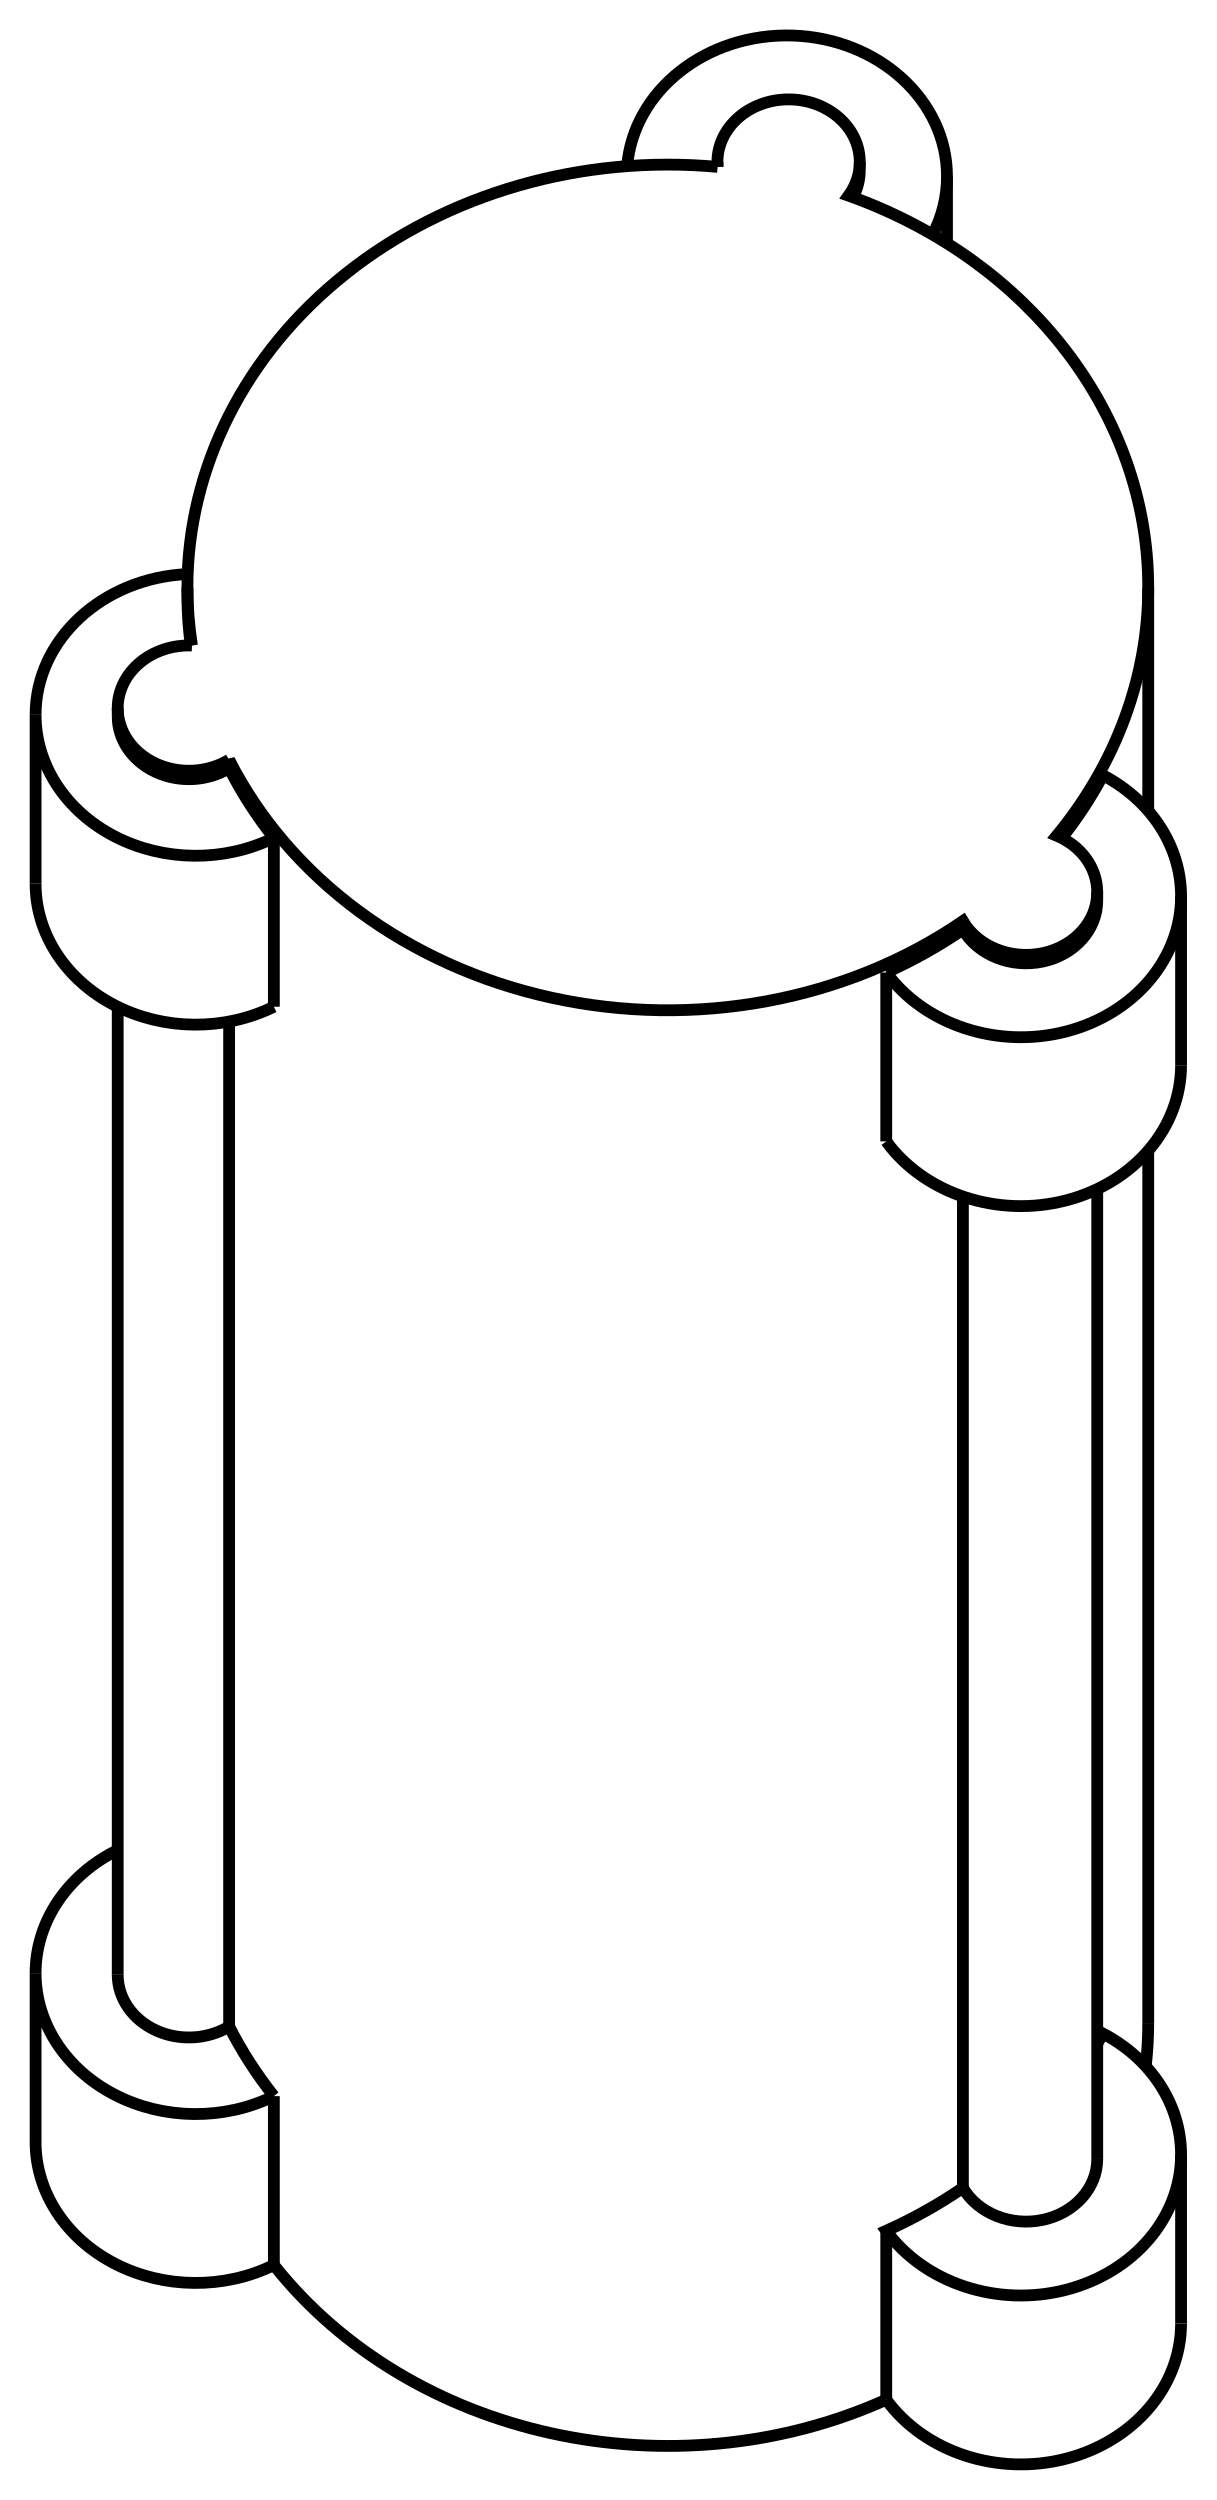
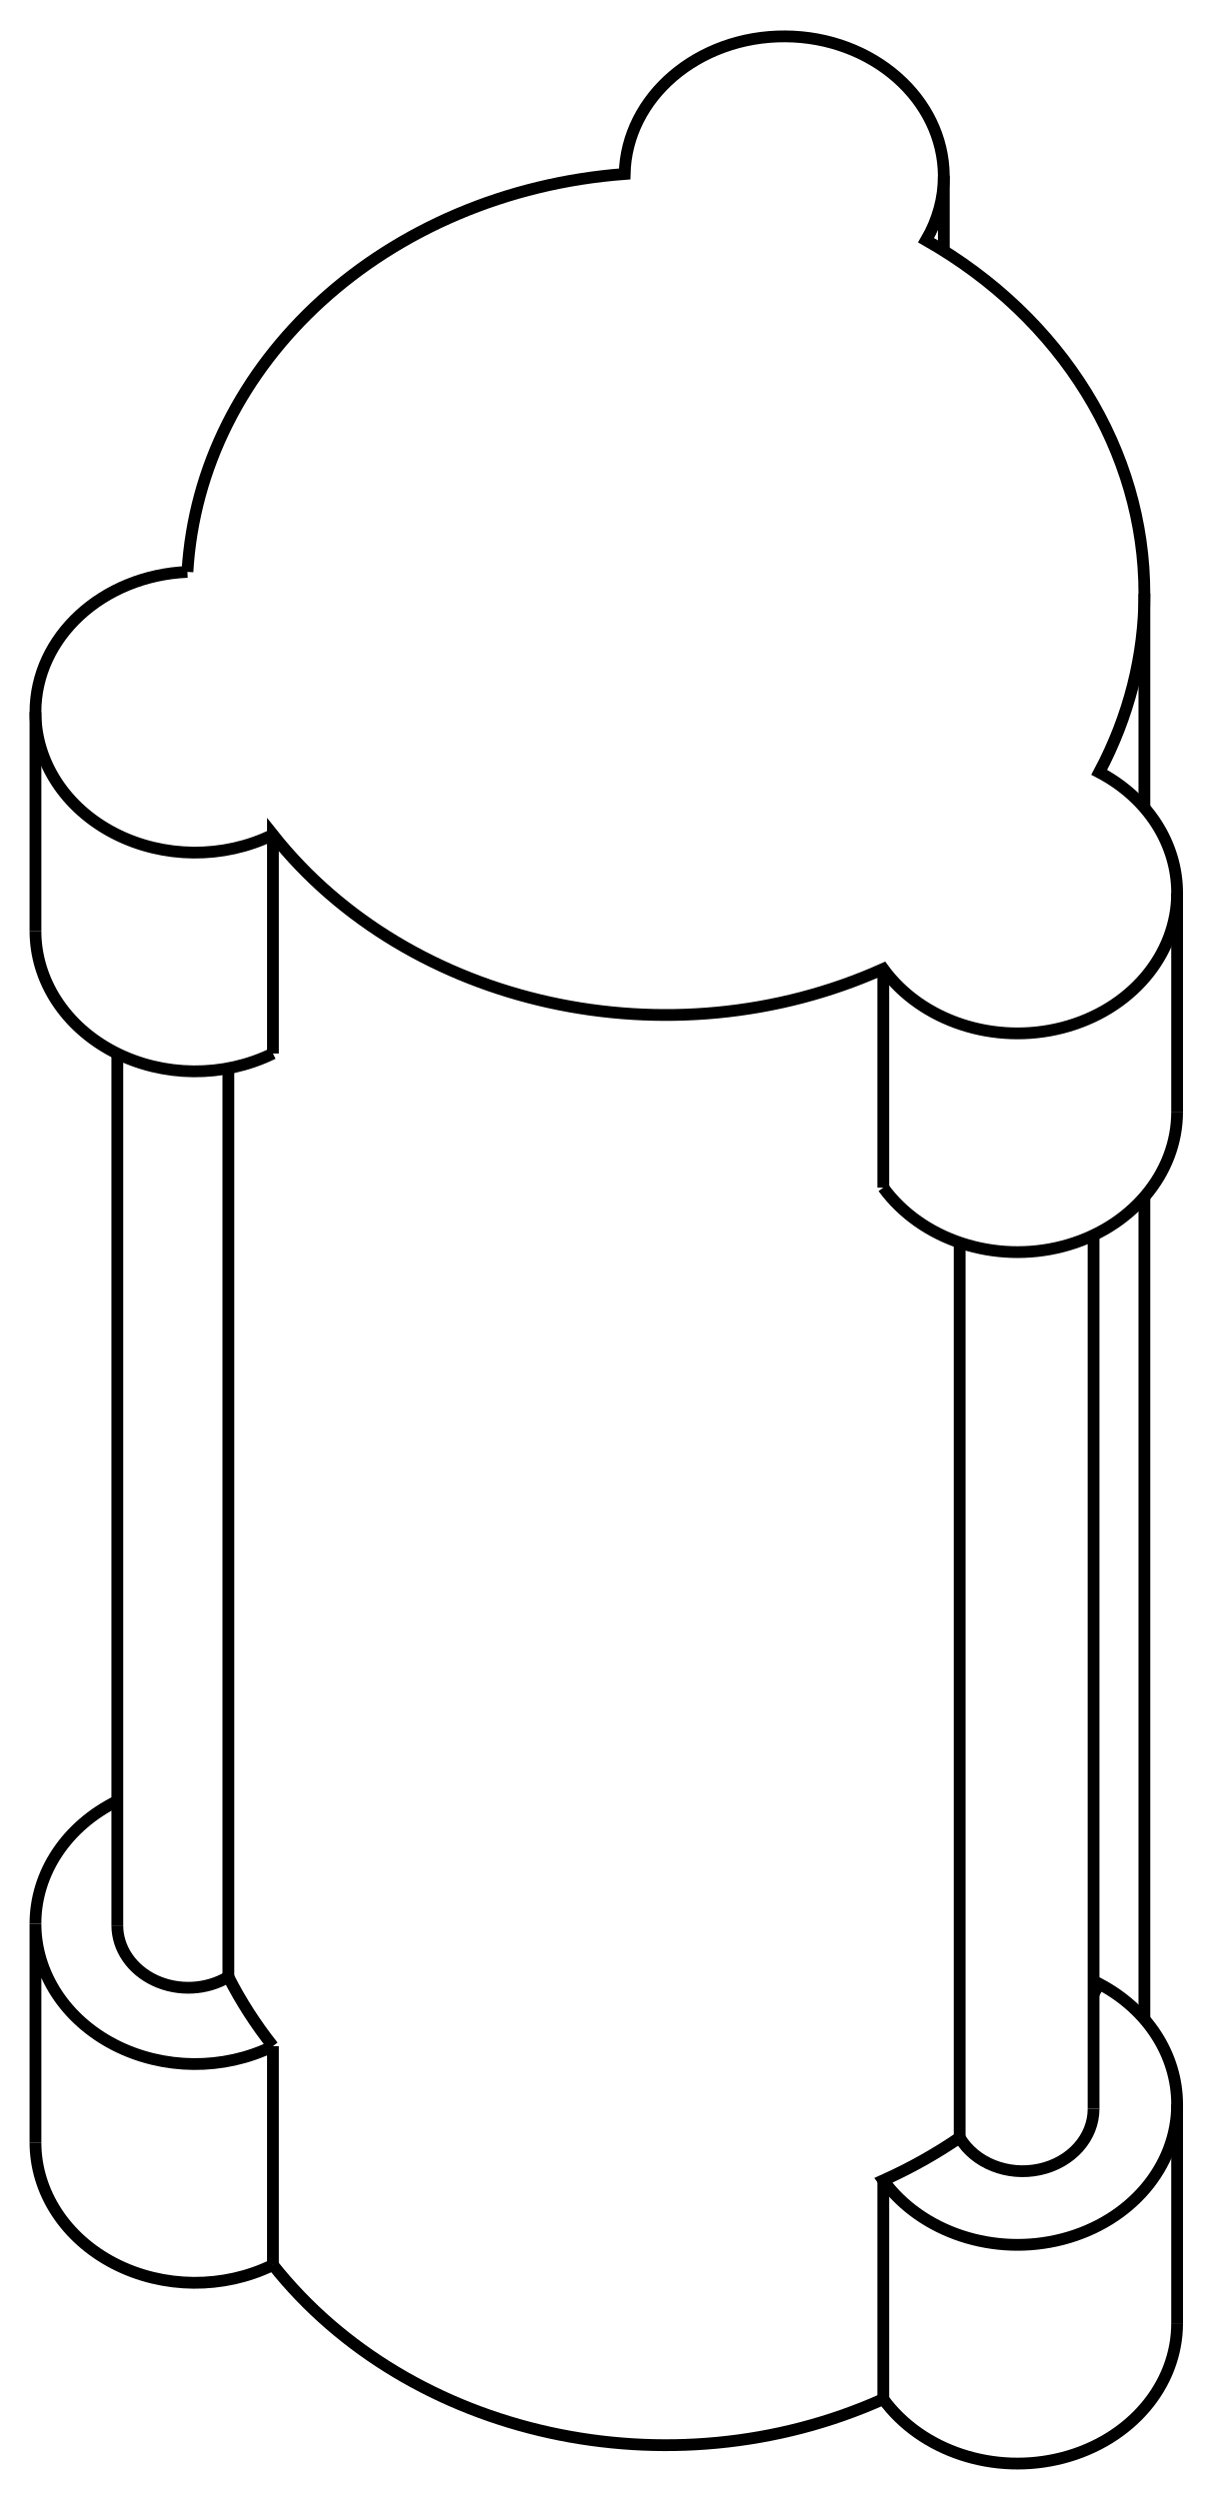
- <svg xmlns="http://www.w3.org/2000/svg" version="1.1" viewBox="-20.493 -38.148 34.19 70.254" fill="none" stroke="black" stroke-width="0.6%" vector-effect="non-scaling-stroke">
-   <path d="M 3.668 -33.358 A 2 1.76 360 0 1 3.476 -32.605" />
-   <path d="M -0.326 -33.458 A 2 1.76 360 0 1 -0.332 -33.595 A 2 1.76 360 0 1 3.668 -33.595 A 2 1.76 360 0 1 3.354 -32.649 A 13.5 11.882 360 0 1 11.774 -21.64 A 13.5 11.882 360 0 1 9.203 -14.664 A 2 1.76 360 0 1 10.341 -13.076 A 2 1.76 360 0 1 6.566 -12.263 A 13.5 11.882 360 0 1 -14.054 -16.797 L -14.054 -16.56 A 2 1.76 360 0 1 -17.185 -18.012" />
-   <path d="M -15.098 -20.008 A 13.5 11.882 360 0 1 -15.226 -21.64 A 13.5 11.882 360 0 1 -0.326 -33.458" />
-   <path d="M -15.132 -20.009 A 13.5 11.882 360 0 1 -15.226 -21.403" />
-   <path d="M -2.869 -33.48 A 4.5 3.961 360 0 1 6.119 -33.187 A 4.5 3.961 360 0 1 5.718 -31.553" />
-   <path d="M 11.774 18.704 A 13.5 11.882 360 0 1 11.704 19.917" />
-   <path d="M 10.341 19.286 A 13.5 11.882 180 0 0 10.5 18.997 A 4.5 3.961 360 0 1 12.697 22.399 L 12.697 27.145" />
-   <path d="M 10.5 -16.363 A 13.5 11.882 360 0 1 9.343 -14.599" />
-   <path d="M -14.054 -16.797 A 2 1.76 360 0 1 -17.185 -18.249 A 2 1.76 360 0 1 -15.098 -20.008" />
+ <svg xmlns="http://www.w3.org/2000/svg" version="1.1" viewBox="-20.493 -38.385 34.19 70.49" fill="none" stroke="black" stroke-width="0.6%" vector-effect="non-scaling-stroke">
+   <path d="M -15.208 -22.253 A 13.5 11.883 0 0 1 -2.88 -33.478 A 4.5 3.961 360 0 1 6.119 -33.424 A 4.5 3.961 360 0 1 5.619 -31.609 A 13.5 11.883 360 0 1 11.774 -21.639 A 13.5 11.883 360 0 1 10.5 -16.6 A 4.5 3.961 360 0 1 12.697 -13.197 A 4.5 3.961 360 0 1 4.412 -11.055 A 13.5 11.883 360 0 1 -12.797 -14.839 L -12.797 -8.669" />
+   <path d="M 10.341 17.862 A 13.5 11.883 180 0 0 10.5 17.572 A 4.5 3.961 360 0 1 12.697 20.975 L 12.697 27.145" />
+   <path d="M -12.797 -14.839 A 4.5 3.961 360 0 1 -19.493 -18.296 A 4.5 3.961 360 0 1 -15.208 -22.253" />
  <path d="M -19.493 22.046 A 4.5 3.961 180 0 0 -12.797 25.503" />
  <path d="M 4.412 29.287 A 4.5 3.961 180 0 0 12.697 27.145" />
-   <path d="M 4.412 29.287 A 13.5 11.882 360 0 1 -12.797 25.503" />
-   <path d="M -12.797 20.757 A 4.5 3.961 360 0 1 -19.493 17.3 L -19.493 22.046" />
-   <path d="M -19.493 17.3 A 4.5 3.961 360 0 1 -17.185 13.841" />
-   <path d="M -12.797 20.757 L -12.797 25.503" />
-   <path d="M -12.797 20.757 A 13.5 11.882 360 0 1 -14.054 18.8 A 2 1.76 360 0 1 -17.185 17.348" />
-   <path d="M -14.054 -9.44 L -14.054 18.8" />
-   <path d="M -19.493 -13.314 A 4.5 3.961 180 0 0 -12.797 -9.857" />
-   <path d="M -12.797 -14.603 A 4.5 3.961 360 0 1 -19.493 -18.06 L -19.493 -13.314" />
-   <path d="M -19.493 -18.06 A 4.5 3.961 360 0 1 -15.219 -22.016" />
-   <path d="M -12.797 -14.603 L -12.797 -9.857" />
-   <path d="M -12.797 -14.603 A 13.5 11.882 360 0 1 -14.054 -16.56" />
-   <path d="M 4.412 24.541 L 4.412 29.287" />
-   <path d="M 12.697 22.399 A 4.5 3.961 360 0 1 4.412 24.541 A 13.5 11.882 180 0 0 6.566 23.334" />
-   <path d="M 10.341 22.522 A 2 1.76 360 0 1 6.566 23.334" />
-   <path d="M 6.566 -4.523 L 6.566 23.334" />
-   <path d="M 4.412 -6.073 A 4.5 3.961 180 0 0 12.697 -8.215" />
-   <path d="M 4.412 -10.819 L 4.412 -6.073" />
-   <path d="M 10.5 -16.363 A 4.5 3.961 360 0 1 12.697 -12.961 L 12.697 -8.215" />
-   <path d="M 12.697 -12.961 A 4.5 3.961 360 0 1 4.412 -10.819" />
-   <path d="M 10.341 -12.839 A 2 1.76 360 0 1 6.566 -12.026 A 13.5 11.882 360 0 1 4.412 -10.819" />
-   <path d="M 6.566 -12.263 L 6.566 -12.026" />
-   <path d="M -0.332 -33.595 L -0.332 -33.459" />
-   <path d="M 3.668 -33.595 L 3.668 -33.358" />
-   <path d="M -15.226 -21.64 L -15.226 -21.403" />
-   <path d="M 11.774 -21.64 L 11.774 -15.364" />
-   <path d="M 11.774 -5.812 L 11.774 18.704" />
-   <path d="M 6.119 -33.187 L 6.119 -31.31" />
-   <path d="M -17.185 -9.855 L -17.185 17.348" />
-   <path d="M -17.185 -18.249 L -17.185 -18.012" />
-   <path d="M 10.341 -4.732 L 10.341 22.522" />
-   <path d="M 10.341 -13.076 L 10.341 -12.839" />
+   <path d="M 4.412 29.287 A 13.5 11.883 360 0 1 -12.797 25.503" />
+   <path d="M -12.797 19.333 A 4.5 3.961 360 0 1 -19.493 15.876 L -19.493 22.046" />
+   <path d="M -19.493 15.876 A 4.5 3.961 360 0 1 -17.185 12.416" />
+   <path d="M -12.797 19.333 L -12.797 25.503" />
+   <path d="M -12.797 19.333 A 13.5 11.883 360 0 1 -14.054 17.376 A 2 1.76 360 0 1 -17.185 15.924" />
+   <path d="M -14.054 -8.253 L -14.054 17.376" />
+   <path d="M -19.493 -12.127 A 4.5 3.961 180 0 0 -12.797 -8.669" />
+   <path d="M 4.412 23.117 L 4.412 29.287" />
+   <path d="M 12.697 20.975 A 4.5 3.961 360 0 1 4.412 23.117 A 13.5 11.883 180 0 0 6.566 21.91" />
+   <path d="M 10.341 21.097 A 2 1.76 360 0 1 6.566 21.91" />
+   <path d="M 6.566 -3.336 L 6.566 21.91" />
+   <path d="M 4.412 -4.885 A 4.5 3.961 180 0 0 12.697 -7.027" />
+   <path d="M 4.412 -11.055 L 4.412 -4.885" />
+   <path d="M 11.774 -21.639 L 11.774 -15.6" />
+   <path d="M 11.774 -4.625 L 11.774 18.572" />
+   <path d="M 6.119 -33.424 L 6.119 -31.31" />
+   <path d="M -17.185 -8.667 L -17.185 15.924" />
+   <path d="M -19.493 -18.296 L -19.493 -12.127" />
+   <path d="M 10.341 -3.545 L 10.341 21.097" />
+   <path d="M 12.697 -13.197 L 12.697 -7.027" />
</svg>
